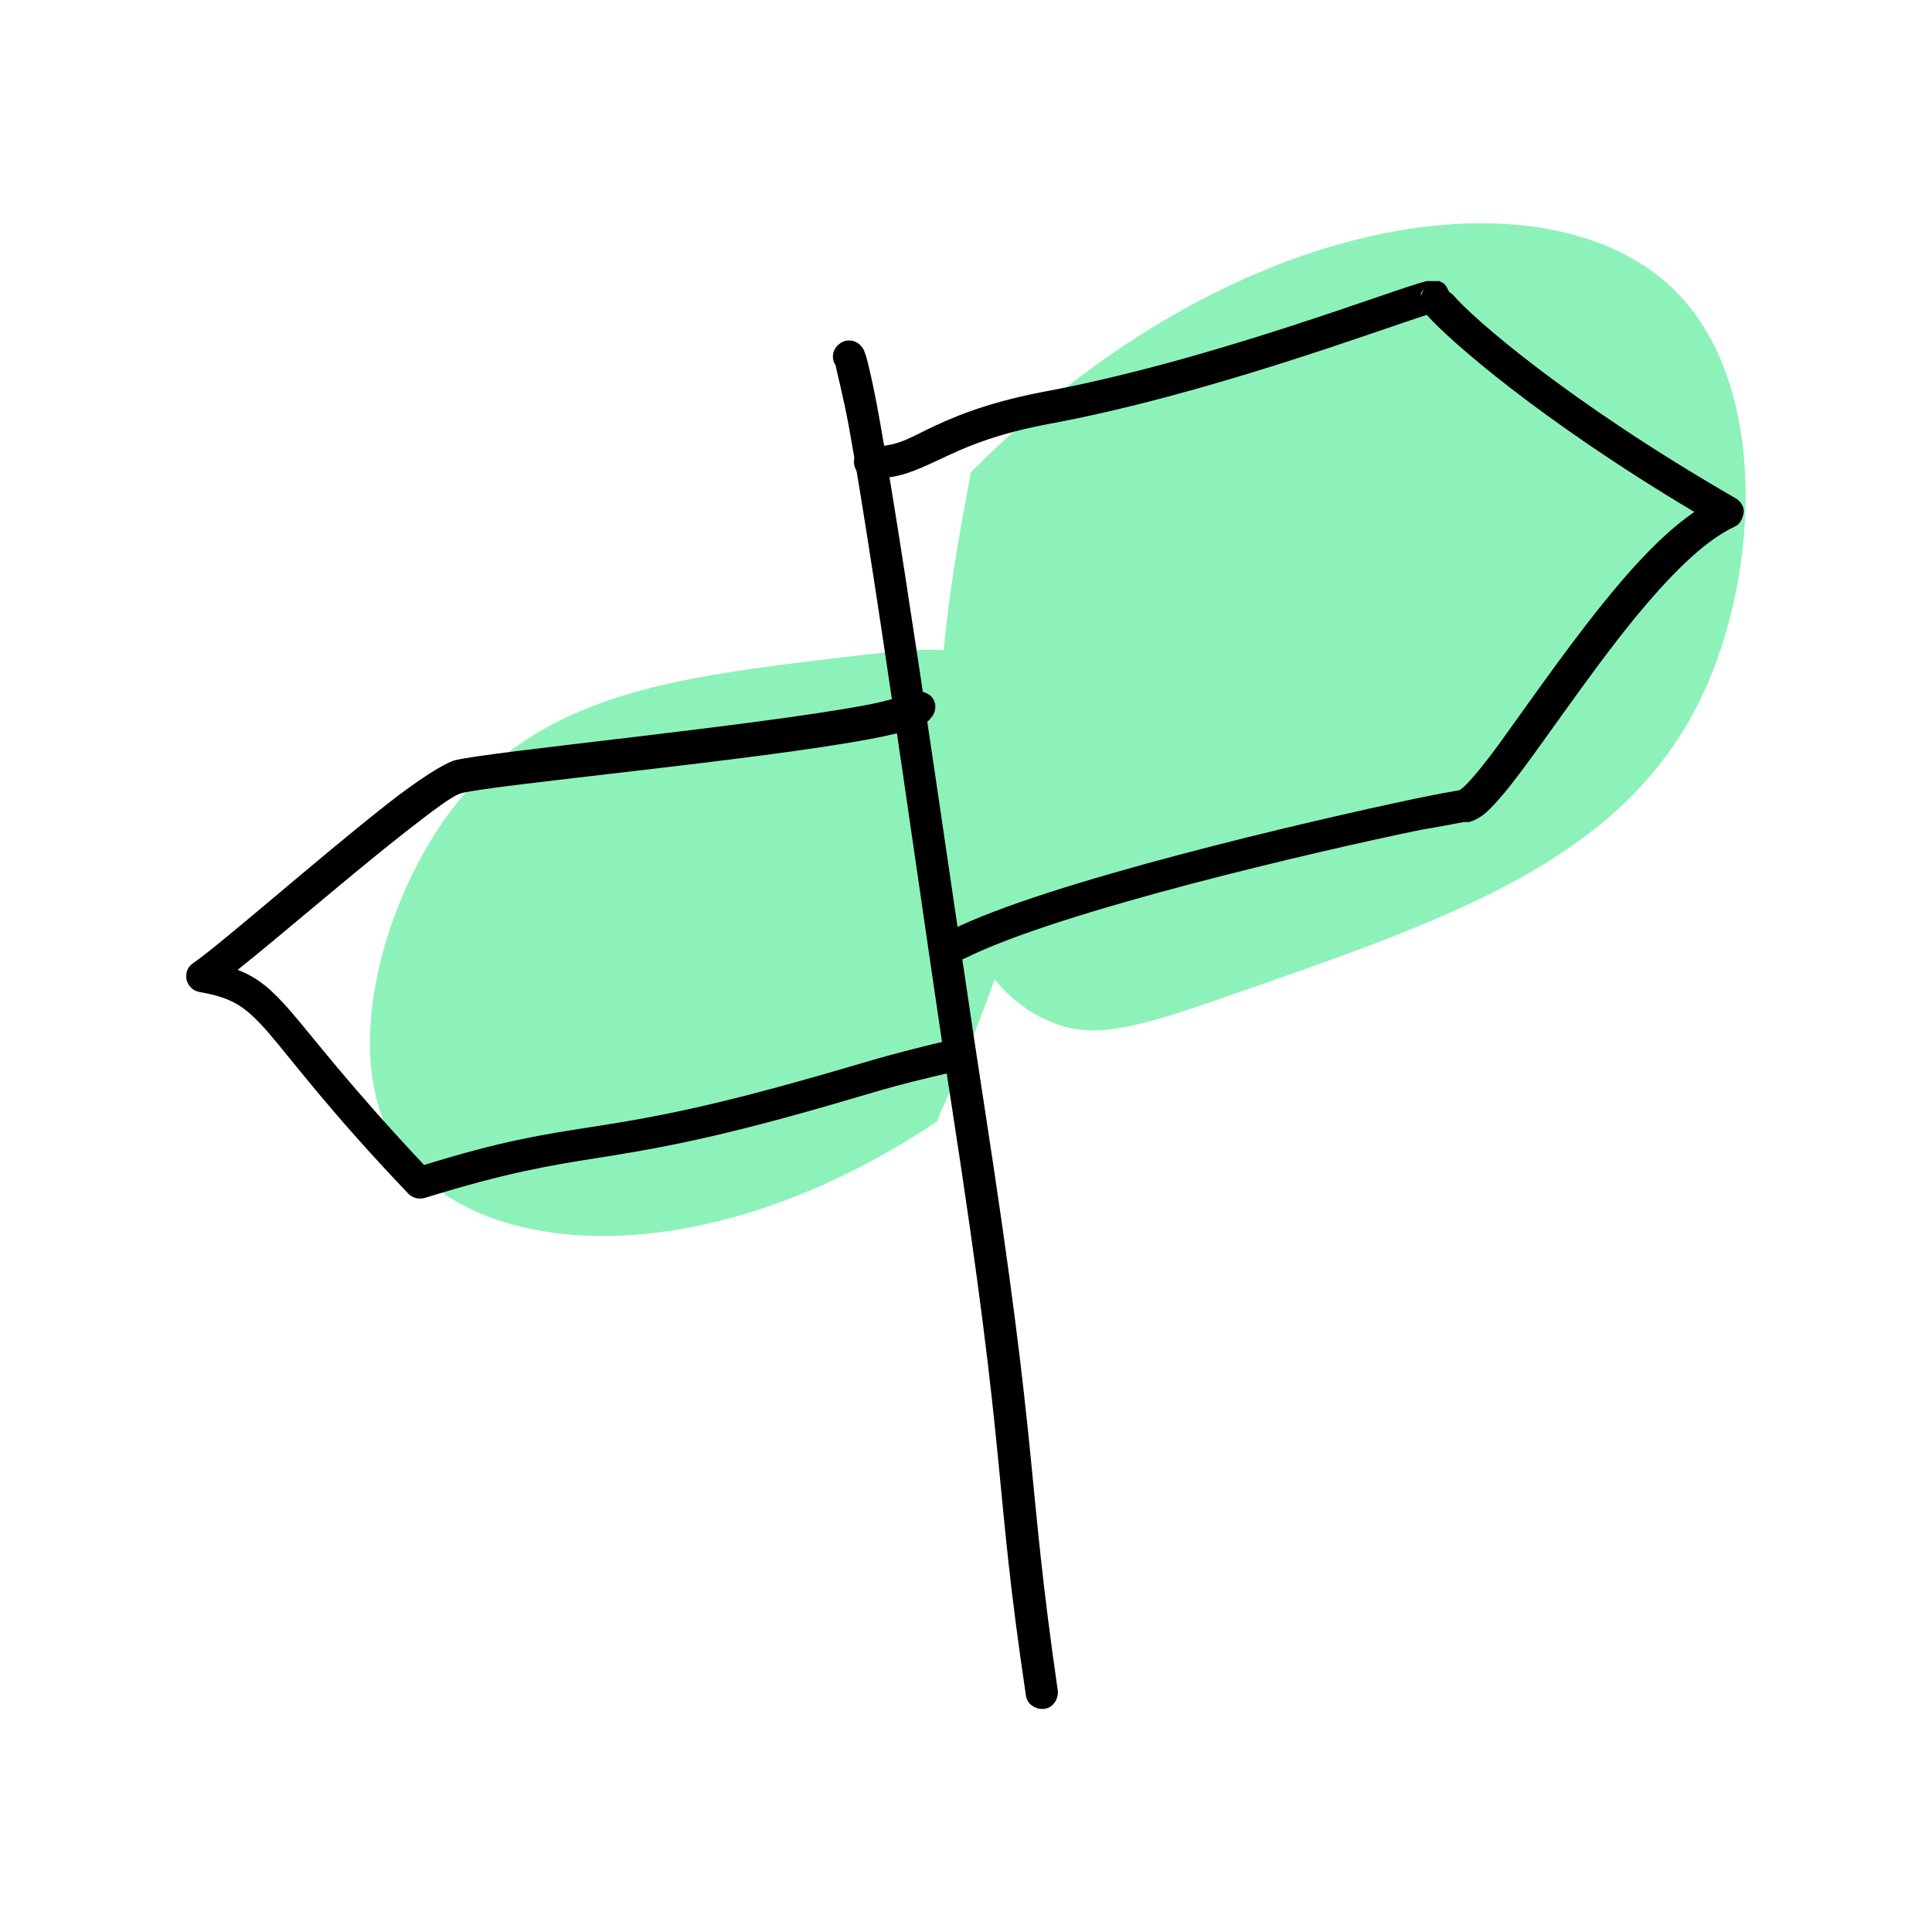
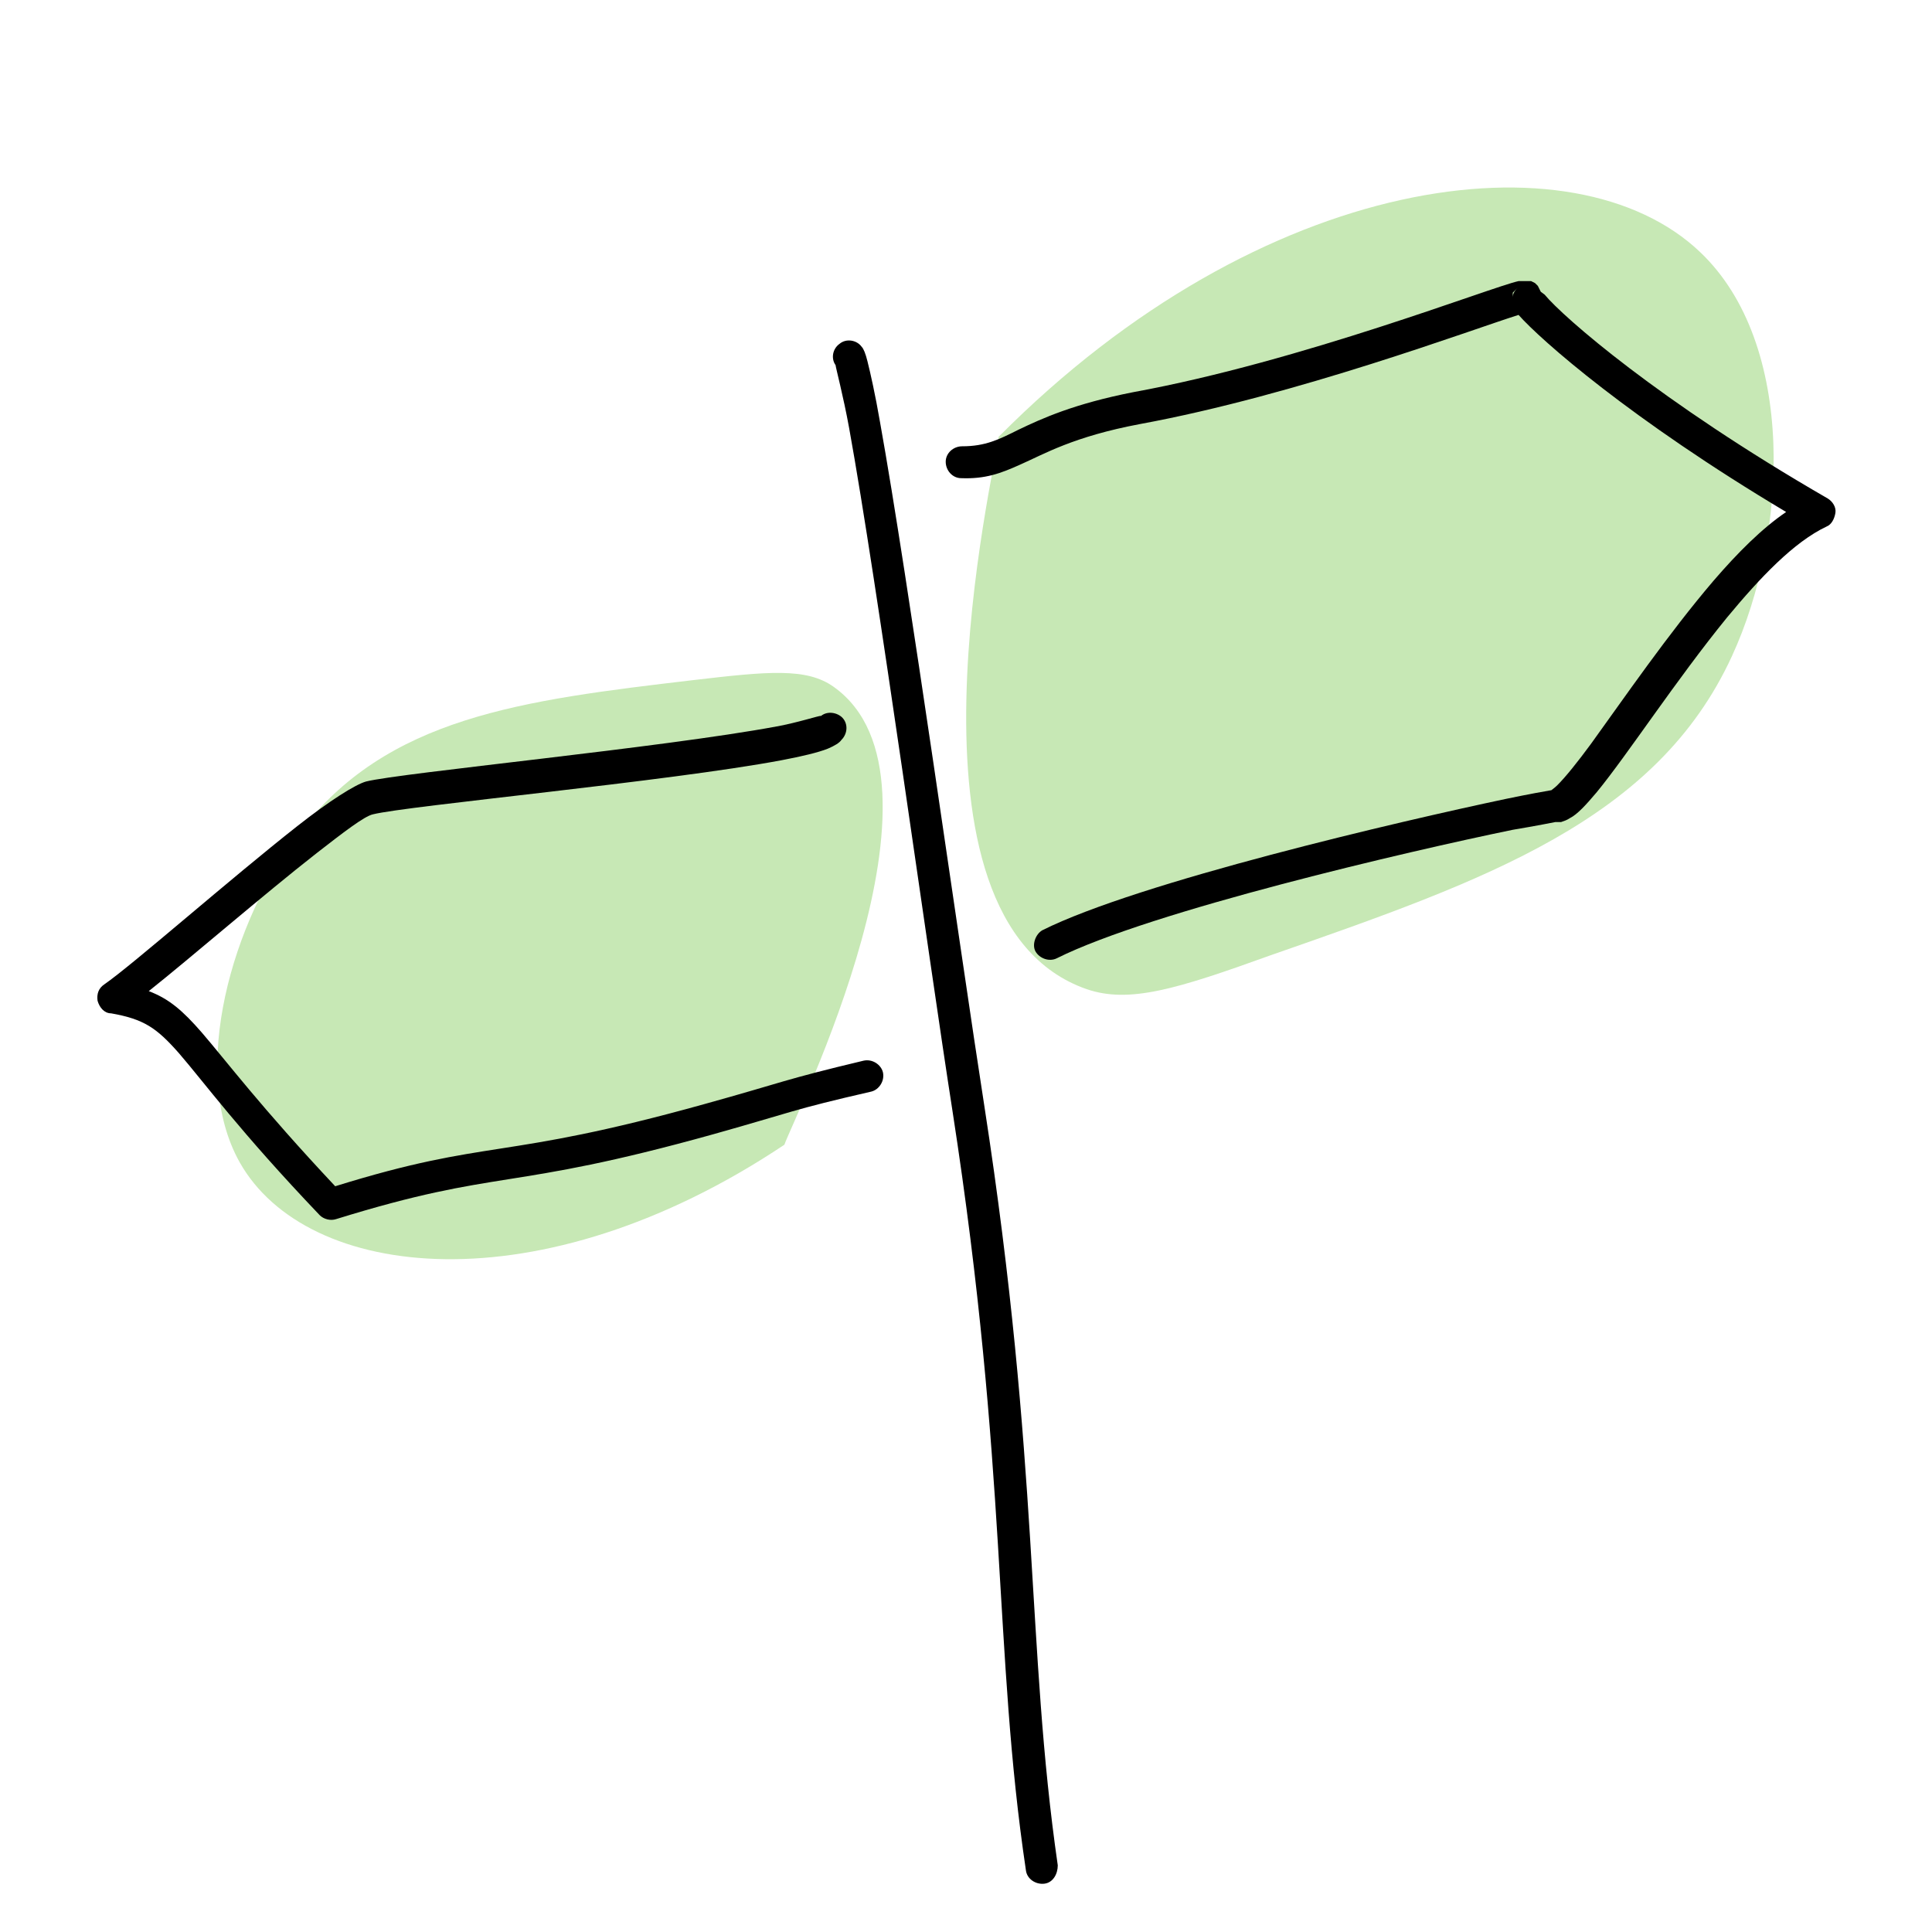
- <svg xmlns="http://www.w3.org/2000/svg" id="a" viewBox="0 0 200 200">
-   <path d="M100.5,48.8c-.4,3.7-11.6,50.1,9.1,57.3,4.4,1.5,9.3-.1,19-3.5,22.4-7.8,40-14,47.8-31,5.8-12.6,6.7-32.3-3.3-41.8-13-12.4-45.3-8.4-72.6,19.1" style="fill:#8df2b9; fill-rule:evenodd;" />
-   <path d="M97,116.1c1-2.9,18.6-37.8,5.1-47.4-2.8-2-6.8-1.6-14.5-.7-17.8,2.1-31.8,3.8-40.9,15.9-6.8,9-11.4,24.5-6.1,34,6.9,12.3,31.1,15.1,56.4-1.8" style="fill:#8df2b9; fill-rule:evenodd;" />
-   <g id="b">
-     <path d="M86.5,37.8c-.5-.7-.3-1.7.4-2.2.7-.6,1.8-.4,2.3.3.2.2.4.7.6,1.5.3,1.2.8,3.4,1.3,6.3,2.9,16.1,8.3,54.8,10.8,70.8,5.8,37.5,4.3,37.7,7.6,60.5.1.9-.5,1.8-1.4,1.9-.9.1-1.8-.5-1.9-1.4-3.4-22.8-1.8-23-7.6-60.5-2.5-16-7.8-54.7-10.7-70.7-.6-3.3-1.4-6.3-1.4-6.5Z" style="fill-rule:evenodd;" />
-     <path d="M150.4,30.5c1.9,2.3,11.8,11,29.3,21.1.5.3.9.9.8,1.5s-.4,1.2-.9,1.4c-3.4,1.6-6.9,5.3-10.3,9.4-5.3,6.5-10.3,14.2-13.5,18.1-1.1,1.3-2,2.3-2.8,2.7-.3.2-.6.3-.9.4h-.8.2s-2,.4-4.4.8c-10.7,2.2-37.4,8.4-47.2,13.3-.8.4-1.8,0-2.2-.7s0-1.8.7-2.2c10-5,37.1-11.3,48-13.6,2.4-.5,4.1-.8,4.7-.9,0,0,.4-.3.6-.5.9-.9,2.1-2.4,3.5-4.3,3.4-4.7,8-11.4,12.7-16.9,2.5-2.9,5-5.4,7.5-7.1-16.1-9.6-25.4-17.8-27.7-20.4-4.8,1.5-22.9,8.3-39.2,11.3-6.9,1.3-9.9,3.1-12.4,4.2-2,.9-3.6,1.5-6.1,1.4-.9,0-1.6-.8-1.6-1.7s.8-1.6,1.7-1.6c2.4.1,3.8-.7,5.8-1.7,2.5-1.2,5.8-2.7,11.9-3.9,17.5-3.2,37.1-10.9,39.9-11.5h1.3l.4.2.3.3.3.6h0l.4.3ZM147.1,30.8v-.5l.5-.5c-.4.4-.5.7-.5,1ZM151.4,81.9h0ZM150.2,31.7l-.3.3c.1-.1.2-.2.3-.3Z" style="fill-rule:evenodd;" />
-     <path d="M94.1,72c.6-.6,1.6-.5,2.2,0,.7.6.7,1.7,0,2.4-.2.3-.7.6-1.4.9-1,.4-2.7.8-4.8,1.2-11.7,2.2-38.7,4.7-42.3,5.6-.9.2-3.1,1.9-5.8,4-5.5,4.3-13,10.8-17.4,14.3,2.1.8,3.5,2,5.5,4.3,2.5,2.9,6.1,7.7,13.8,15.9,16.1-5,17-2.6,38.2-8.5,8.3-2.3,8.1-2.5,16.5-4.5.9-.2,1.8.4,2,1.2.2.9-.4,1.8-1.2,2-8.3,1.9-8.1,2.1-16.3,4.4-21.5,6-22,3.5-39.1,8.8-.6.2-1.3,0-1.7-.4-8.3-8.7-12-13.8-14.6-16.8-2.3-2.6-3.6-3.5-7-4.1-.7-.1-1.2-.6-1.4-1.3-.1-.7.1-1.3.7-1.7,2.9-2,13-10.9,20-16.4,3.3-2.6,6-4.3,7.1-4.6,3.6-.9,30.7-3.5,42.5-5.7,2.2-.4,4.3-1.1,4.6-1.1l-.1.1Z" style="fill-rule:evenodd;" />
-   </g>
+ <svg xmlns="http://www.w3.org/2000/svg" id="a" version="1.1" viewBox="0 0 200 200">
+   <defs>
+     <style>
+       .st0, .st1 {
+         fill-rule: evenodd;
+       }
+ 
+       .st1 {
+         fill: #C7E8B5;
+       }
+     </style>
+   </defs>
+   <path class="st1" d="M103.4,45.1c-.4,3.7-11.6,50.1,9.1,57.3,4.4,1.5,9.3,0,19-3.5,22.4-7.8,40-14,47.8-31,5.8-12.6,6.7-32.3-3.3-41.8-13-12.4-45.3-8.4-72.6,19.1" />
+   <path class="st1" d="M81.2,118.5c1-2.9,18.6-37.8,5.1-47.4-2.8-2-6.8-1.6-14.5-.7-17.8,2.1-31.8,3.8-40.9,15.9-6.8,9-11.4,24.5-6.1,34,6.9,12.3,31.1,15.1,56.4-1.8" />
+   <path class="st0" d="M86.5,37.8c-.5-.7-.3-1.7.4-2.2.7-.6,1.8-.4,2.3.3.2.2.4.7.6,1.5.3,1.2.8,3.4,1.3,6.3,2.9,16.1,8.3,54.8,10.8,70.8,5.8,37.5,4.3,55.8,7.6,78.6,0,.9-.5,1.8-1.4,1.9-.9.1-1.8-.5-1.9-1.4-3.4-22.8-1.8-41.1-7.6-78.6-2.5-16-7.8-54.7-10.7-70.7-.6-3.3-1.4-6.3-1.4-6.5h0Z" />
+   <path class="st0" d="M159.9,30.5c1.9,2.3,11.8,11,29.3,21.1.5.3.9.9.8,1.5s-.4,1.2-.9,1.4c-3.4,1.6-6.9,5.3-10.3,9.4-5.3,6.5-10.3,14.2-13.5,18.1-1.1,1.3-2,2.3-2.8,2.7-.3.2-.6.3-.9.4h-.8.2s-2,.4-4.4.8c-10.7,2.2-37.4,8.4-47.2,13.3-.8.4-1.8,0-2.2-.7s0-1.8.7-2.2c10-5,37.1-11.3,48-13.6,2.4-.5,4.1-.8,4.7-.9,0,0,.4-.3.6-.5.9-.9,2.1-2.4,3.5-4.3,3.4-4.7,8-11.4,12.7-16.9,2.5-2.9,5-5.4,7.5-7.1-16.1-9.6-25.4-17.8-27.7-20.4-4.8,1.5-22.9,8.3-39.2,11.3-6.9,1.3-9.9,3.1-12.4,4.2-2,.9-3.6,1.5-6.1,1.4-.9,0-1.6-.8-1.6-1.7s.8-1.6,1.7-1.6c2.4,0,3.8-.7,5.8-1.7,2.5-1.2,5.8-2.7,11.9-3.9,17.5-3.2,37.1-10.9,39.9-11.5h1.3l.4.2.3.3.3.6h0l.4.3h0ZM156.6,30.8v-.5l.5-.5c-.4.4-.5.7-.5,1ZM160.9,81.9h0ZM159.7,31.7l-.3.3c.1-.1.2-.2.3-.3Z" />
+   <path class="st0" d="M84.9,74.2c.6-.6,1.6-.5,2.2,0,.7.6.7,1.7,0,2.4-.2.3-.7.6-1.4.9-1,.4-2.7.8-4.8,1.2-11.7,2.2-38.7,4.7-42.3,5.6-.9.2-3.1,1.9-5.8,4-5.5,4.3-13,10.8-17.4,14.3,2.1.8,3.5,2,5.5,4.3,2.5,2.9,6.1,7.7,13.8,15.9,16.1-5,17-2.6,38.2-8.5,8.3-2.3,8.1-2.5,16.5-4.5.9-.2,1.8.4,2,1.2.2.9-.4,1.8-1.2,2-8.3,1.9-8.1,2.1-16.3,4.4-21.5,6-22,3.5-39.1,8.8-.6.2-1.3,0-1.7-.4-8.3-8.7-12-13.8-14.6-16.8-2.3-2.6-3.6-3.5-7-4.1-.7,0-1.2-.6-1.4-1.3-.1-.7.1-1.3.7-1.7,2.9-2,13-10.9,20-16.4,3.3-2.6,6-4.3,7.1-4.6,3.6-.9,30.7-3.5,42.5-5.7,2.2-.4,4.3-1.1,4.6-1.1h0Z" />
</svg>
